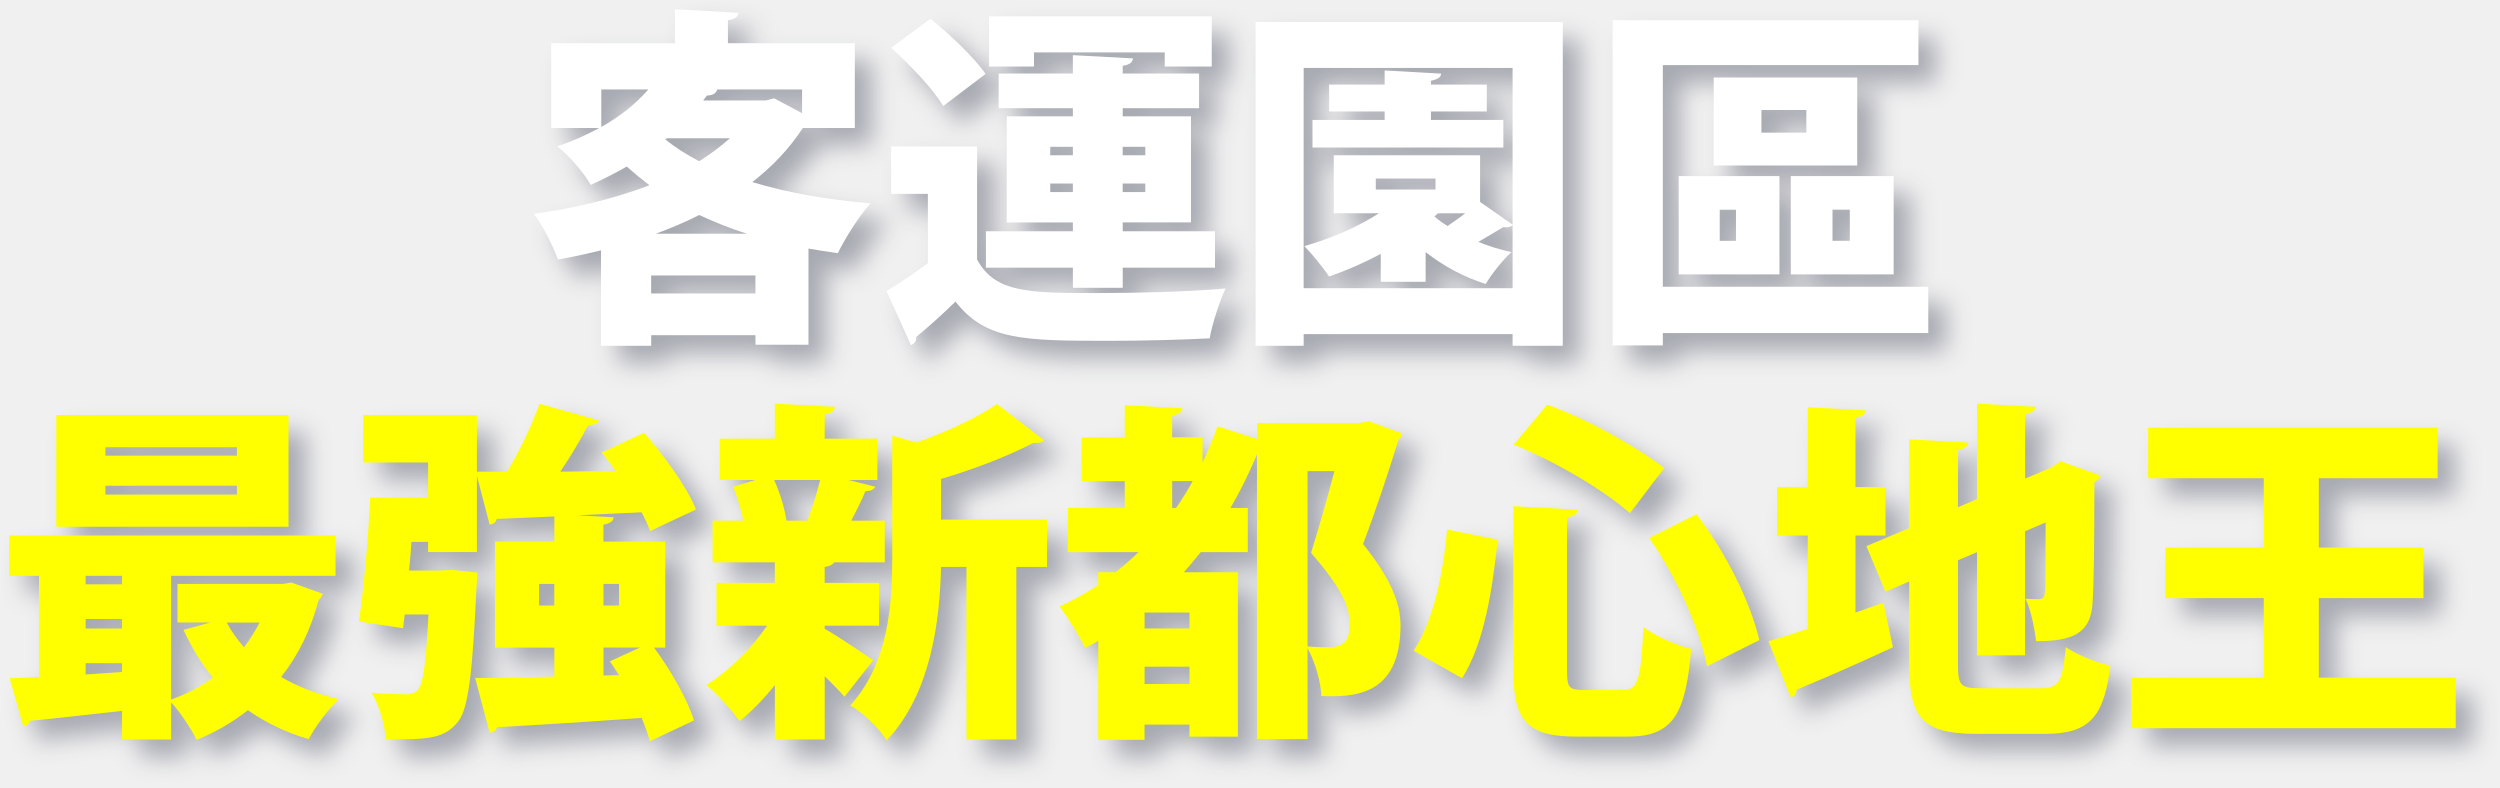
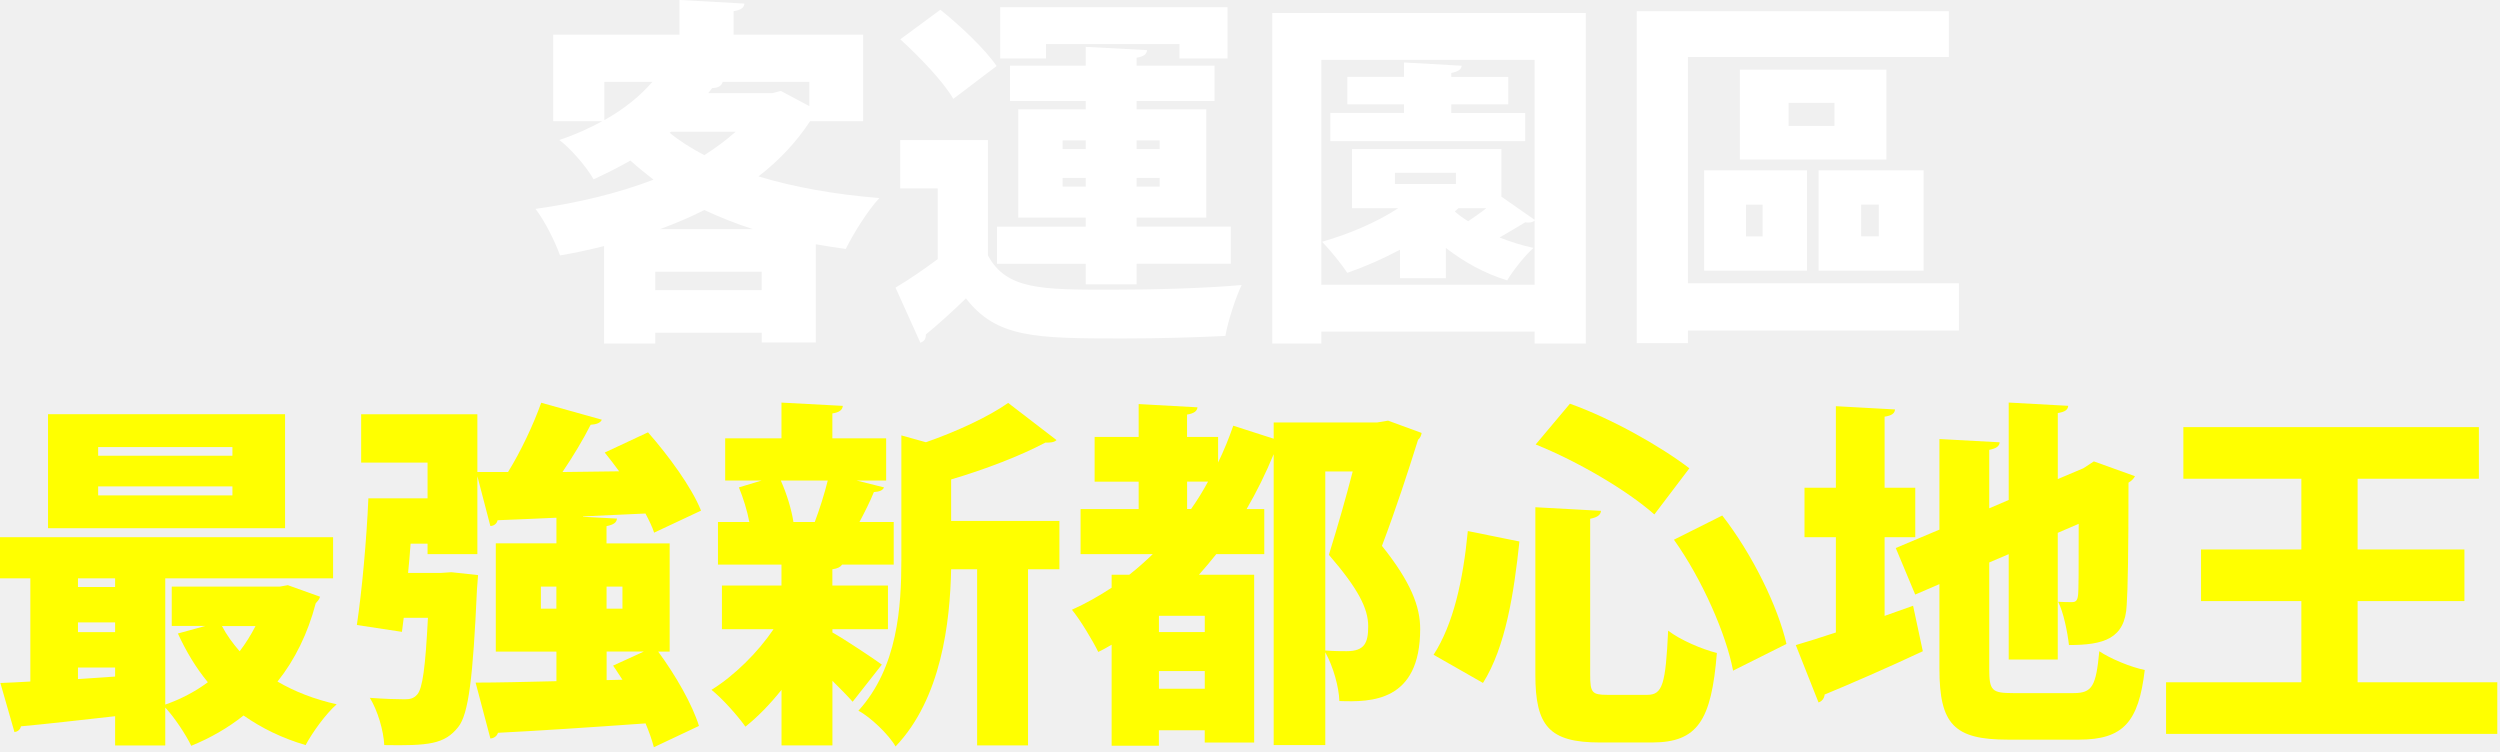
- <svg xmlns="http://www.w3.org/2000/svg" width="540" height="170" viewBox="0 0 540 170" fill="none">
-   <g filter="url(#filter0_d_3_1098)">
-     <path d="M184.63 27.65H173.41C170.51 32.08 166.84 35.97 162.49 39.33C170.05 41.62 178.68 43.15 188.07 43.91C185.63 46.51 182.5 51.55 180.97 54.68C178.83 54.37 176.69 54.07 174.63 53.69V74.46H163.18V72.4H140.66V74.69H129.82V54.07C126.77 54.83 123.64 55.52 120.5 56.05C119.51 53.23 117.22 48.64 115.31 46.2C124.09 44.98 132.72 42.92 140.28 40.02C138.6 38.72 137 37.42 135.39 35.97C133.02 37.34 130.43 38.64 127.6 39.94C126.15 37.34 122.71 33.37 120.35 31.62C123.79 30.48 126.76 29.1 129.44 27.65H119.06V9.33H145.78V2L159.52 2.76C159.44 3.6 158.83 4.13 157.23 4.36V9.33H184.64V27.65H184.63ZM129.88 19.33V27.42C134.23 24.98 137.52 22.23 140.04 19.33H129.88ZM140.65 63.39H163.17V59.5H140.65V63.39ZM161.34 50.49C157.75 49.35 154.32 47.97 151.03 46.44C148.05 47.97 144.92 49.27 141.64 50.49H161.34ZM144.01 29.87L143.7 30.1C145.84 31.86 148.28 33.38 151.03 34.83C153.47 33.3 155.69 31.62 157.67 29.87H144H144.01ZM173.25 24.45V19.33H154.92C154.69 20.17 153.93 20.63 152.71 20.63L151.87 21.7H165.46L167.22 21.24L173.25 24.45Z" fill="white" />
-     <path d="M211.05 31.62V56.05C214.94 63.3 222.35 63.3 237.09 63.3C246.25 63.3 257.09 63 264.73 62.31C263.51 64.83 261.83 69.94 261.29 73.08C255.33 73.39 247.16 73.62 239.53 73.62C220.9 73.62 212.88 73.47 206.39 65.14C203.49 67.97 200.51 70.64 197.91 72.78C197.91 73.77 197.6 74.15 196.76 74.54L191.49 62.86C194.32 61.18 197.45 59.04 200.42 56.83V41.87H192.48V31.64H211.03L211.05 31.62ZM200.97 4.06C205.17 7.42 210.44 12.38 212.88 15.97L203.72 22.92C201.66 19.33 196.62 14.06 192.5 10.32L200.98 4.06H200.97ZM231.74 62.17V57.82H212.96V49.96H231.74V48.05H217.46V25.13H231.74V23.37H215.71V15.89H231.74V11.92L244.72 12.61C244.64 13.45 244.03 13.98 242.51 14.21V15.89H259V23.37H242.51V25.13H257.25V48.04H242.51V49.95H262.44V57.81H242.51V62.16H231.74V62.17ZM223.34 11.32V14.37H213.64V3.53H261.74V14.37H251.58V11.32H223.33H223.34ZM226.85 31.71V33.54H231.74V31.71H226.85ZM226.85 41.48H231.74V39.65H226.85V41.48ZM247.39 31.71H242.5V33.54H247.39V31.71ZM247.39 41.48V39.65H242.5V41.48H247.39Z" fill="white" />
-     <path d="M271.21 4.75H337.56V74.69H326.72V72.17H281.59V74.69H271.21V4.75ZM281.59 62.25H326.72V48.66C326.34 49.04 325.57 49.2 324.73 49.04C323.36 49.88 321.29 51.1 319.31 52.25C321.6 53.17 324.04 53.93 326.49 54.46C324.66 56.06 322.14 59.27 320.92 61.33C316.19 59.88 311.76 57.44 307.94 54.46V60.87H298.24V54.84C294.65 56.75 290.83 58.43 287.09 59.73C285.94 57.97 283.35 54.77 281.75 53.16C287.32 51.56 293.2 49.11 297.86 46.06H288.09V33.54H319.7V43.62L326.72 48.51V14.67H281.59V62.24V62.25ZM324.73 25.9V31.86H283.5V25.9H299.08V24.07H287.09V18.27H299.08V15.22L311.3 15.91C311.22 16.67 310.61 17.13 309.09 17.44V18.28H321.15V24.08H309.09V25.91H324.74L324.73 25.9ZM310.07 40.94V38.57H297.17V40.94H310.07ZM310.6 46.06L309.84 46.75C310.68 47.51 311.67 48.2 312.67 48.81C313.89 47.97 315.27 47.05 316.49 46.06H310.61H310.6Z" fill="white" />
-     <path d="M416.51 61.94V71.94H359.17V74.61H348.33V4.37H414.38V14.06H359.17V61.94H416.51ZM362.6 59.27V38.04H384.36V59.27H362.6ZM401.16 16.74V35.75H370.16V16.74H401.16ZM371.46 45.3V52.02H374.97V45.3H371.46ZM390.17 28.65V23.76H380.47V28.65H390.17ZM409.03 38.04V59.27H386.81V38.04H409.03ZM399.56 52.01V45.29H395.82V52.01H399.56Z" fill="white" />
-     <path d="M62.93 125.83L69.73 128.27C69.5 128.96 69.2 129.19 68.81 129.65C67.13 136.06 64.38 141.64 60.72 146.22C64.38 148.36 68.51 149.96 73.24 151.03C70.95 153.02 68.05 157.06 66.67 159.66C61.71 158.21 57.36 156.07 53.54 153.4C50.26 156 46.59 158.13 42.47 159.81C41.32 157.44 38.96 153.85 36.97 151.72V159.74H26.36V153.55C18.8 154.39 11.55 155.23 6.43 155.69C6.28 156.45 5.67 156.83 5.06 156.91L2.08 146.52C3.91 146.44 6.05 146.37 8.42 146.21V124.37H2V115.67H72.48V124.37H36.97V151.09C40.25 149.95 43.31 148.34 45.98 146.36C43.46 143.31 41.4 139.87 39.64 136.05L45.44 134.45H38.34V126.13H61.17L62.93 125.82V125.83ZM62.32 89.64V113.77H12.16V89.64H62.32ZM26.36 124.38H18.5V126.21H26.36V124.38ZM18.5 133.7V135.76H26.36V133.7H18.5ZM18.5 145.69L26.36 145.16V143.25H18.5V145.69ZM51.18 98.43V96.6H22.77V98.43H51.17H51.18ZM51.18 106.83V104.92H22.77V106.83H51.17H51.18ZM48.97 134.47C49.96 136.38 51.26 138.14 52.71 139.81C54.01 138.13 55.08 136.37 56.07 134.47H48.97Z" fill="#FFFF00" />
-     <path d="M143.71 139.88H141.27C144.93 144.84 148.52 151.1 149.9 155.61L140.36 160.11C139.98 158.66 139.37 156.9 138.6 155.07C126.92 155.91 115.24 156.67 107.37 157.06C107.14 157.82 106.45 158.21 105.77 158.28L102.64 146.44C107.22 146.44 113.18 146.29 119.74 146.14V139.88H106.91V116.97H119.74V111.55C115.08 111.78 110.81 111.93 107.29 112.08C107.14 112.84 106.45 113.3 105.76 113.3L103.01 102.76V119.25H92.47V117.04H88.88C88.73 119.1 88.57 121.16 88.35 123.23H95.3L97.51 123.08L103.16 123.69L102.93 126.67C102.09 145.3 101.17 153.09 98.96 155.84C96.06 159.51 92.62 159.81 83.31 159.66C83.16 156.61 81.94 152.41 80.26 149.66C83.24 149.89 86.14 149.97 87.59 149.97C88.74 149.97 89.5 149.82 90.26 148.98C91.41 147.76 92.02 143.18 92.55 132.72H87.43L87.05 135.7L77.51 134.25C78.58 127.15 79.57 116.23 79.95 107.45H92.47V99.89H78.42V89.66H103.01V101.88H109.5C112.25 97.45 114.92 91.72 116.52 87.22L129.35 90.81C129.04 91.5 128.21 91.8 126.98 91.88C125.45 94.93 123.24 98.6 121.02 101.88L133.01 101.73C132.02 100.36 130.95 98.98 129.96 97.76L139.12 93.48C143.47 98.44 148.36 105.09 150.34 110.05L140.41 114.71C140.03 113.49 139.34 112.11 138.58 110.66C134.15 110.89 129.65 111.04 125.37 111.27V111.35L132.55 111.73C132.47 112.57 131.86 113.03 130.34 113.33V116.99H143.7V139.9L143.71 139.88ZM116.45 130.79H119.73V126.13H116.45V130.79ZM133.71 126.13H130.35V130.79H133.71V126.13ZM130.35 145.91L133.71 145.83C133.02 144.84 132.41 143.77 131.73 142.85L138.22 139.87H130.36V145.9L130.35 145.91Z" fill="#FFFF00" />
-     <path d="M178.14 135.14V135.83C180.51 137.13 186.92 141.4 188.6 142.63L182.42 150.49C181.35 149.27 179.75 147.67 178.14 146.06V159.73H167.37V147.97C164.93 151.02 162.33 153.7 159.73 155.76C158.05 153.39 154.84 149.8 152.55 147.97C157.36 144.99 162.32 140.11 165.68 135.14H154.76V125.9H167.36V121.47H153.92V112.46H160.56C160.1 110.02 159.26 107.34 158.35 105.13L163.16 103.68H155.45V94.75H167.36V87.19L180.34 87.88C180.26 88.72 179.65 89.25 178.13 89.48V94.75H189.51V103.68H183.25L189.05 105.13C188.82 105.74 188.13 106.05 186.91 106.12C186.15 108.03 185 110.32 183.86 112.46H191.11V121.47H180.19C179.88 121.93 179.27 122.31 178.13 122.46V125.9H189.89V135.14H178.13H178.14ZM174.4 112.46C175.39 109.86 176.46 106.5 177.15 103.68H167.22C168.52 106.58 169.51 109.94 169.89 112.46H174.39H174.4ZM226.17 112.23V122.46H219.53V159.72H208.76V122.46H203.26C203.03 133.68 201.2 149.79 191.5 159.95C190.13 157.51 186.16 153.69 183.64 152.39C191.96 143.23 192.73 130.48 192.73 120.32V94.13L197.92 95.58C204.49 93.29 211.21 90.16 215.33 87.26L225.56 95.12C225.03 95.66 224.11 95.66 223.19 95.66C218 98.41 210.52 101.31 203.26 103.45V112.23H226.17Z" fill="#FFFF00" />
-     <path d="M295.72 91.01L302.82 93.61C302.74 94.14 302.51 94.68 302.06 95.06C300 101.63 297.48 109.42 294.42 117.51C300.6 125.22 302.51 130.41 302.51 135.07C302.51 150.57 292.05 150.57 285.41 150.34C285.33 147.44 284.11 143.01 282.43 140.03V159.65H271.51V98.11C269.83 102.16 267.92 106.05 265.78 109.72H269.52V119.26H259.36C258.14 120.79 256.92 122.24 255.7 123.61H267.38V159.12H256.92V156.52H247.22V159.8H237.22V138.42C236.3 138.95 235.39 139.49 234.39 139.95C233.24 137.58 230.57 133.15 228.82 131.02C231.72 129.72 234.55 128.12 237.22 126.36V123.61H240.96C242.72 122.24 244.32 120.79 245.92 119.26H230.65V109.72H242.94V103.92H233.62V94.45H242.94V87.5L255.39 88.19C255.31 88.95 254.7 89.49 253.18 89.72V94.45H259.75V99.87C260.97 97.35 262.04 94.75 262.96 92.08L271.51 94.83V91.39H293.42L295.71 91.01H295.72ZM256.93 135.75V132.31H247.23V135.75H256.93ZM247.23 147.74H256.93V144H247.23V147.74ZM253.19 109.71H254.03C255.33 107.88 256.55 105.89 257.62 103.91H253.19V109.71ZM282.43 101.77V139.64C284.26 139.79 285.87 139.79 286.93 139.79C290.75 139.79 291.51 138.03 291.51 134.52C291.51 130.78 289.45 126.65 283.19 119.4C285.18 112.99 286.85 107.11 288.23 101.76H282.43V101.77Z" fill="#FFFF00" />
-     <path d="M305.34 140.56C309.54 134.07 311.6 124.76 312.59 114.37L323.51 116.58C322.36 127.42 320.61 138.88 315.8 146.51L305.34 140.55V140.56ZM326.87 109.33L340.77 110.09C340.69 110.93 340.08 111.46 338.48 111.77V144.75C338.48 148.57 338.86 149.03 342.15 149.03H350.55C353.83 149.03 354.44 146.74 354.98 135.44C357.5 137.42 362.23 139.41 365.29 140.17C364.14 154.45 361.24 159.11 351.55 159.11H340.55C329.78 159.11 326.88 155.6 326.88 144.75V109.32L326.87 109.33ZM352.07 110.86C346.27 105.74 335.88 99.64 326.95 96.05L334.2 87.42C343.13 90.63 353.37 96.43 359.47 101.09L352.06 110.86H352.07ZM368.72 143.92C367.27 136.21 362.15 124.53 356.2 116.2L366.43 111.08C372.84 119.33 378.19 130.32 380.02 138.26L368.72 143.91V143.92Z" fill="#FFFF00" />
-     <path d="M400.78 132.32L406.81 130.18L408.87 139.8C401.39 143.31 393.45 146.75 388.1 148.96C388.02 149.8 387.49 150.41 386.8 150.64L381.99 138.5C384.36 137.81 387.26 136.9 390.47 135.83V115.67H383.83V105.21H390.47V87.95L402.99 88.64C402.91 89.48 402.3 89.94 400.78 90.17V105.21H407.27V115.67H400.78V132.32ZM422.92 143.47C422.92 148.13 423.45 148.66 427.96 148.66H440.79C444.76 148.66 445.52 147.13 446.21 139.8C448.58 141.4 452.85 143.16 455.83 143.77C454.53 154.77 451.32 158.51 441.86 158.51H426.89C415.51 158.51 412.38 155.3 412.38 143.47V125.6L407.26 127.81L403.14 117.96L412.38 114.07V94.9L425.13 95.59C425.05 96.43 424.44 96.89 422.92 97.19V109.56L427.04 107.8V87.18L439.64 87.87C439.56 88.71 438.95 89.17 437.43 89.4V103.37L442.85 101.08L445.06 99.63L453.76 102.76C453.53 103.22 453.07 103.75 452.39 104.13C452.39 118.87 452.24 126.81 452.01 130.01C451.7 137.19 447.12 138.49 439.79 138.49C439.48 135.74 438.64 131.54 437.5 129.33C438.49 129.41 439.79 129.41 440.4 129.41C441.16 129.41 441.55 129.18 441.7 128.04C441.85 127.12 441.85 122.77 441.85 112.84L437.42 114.75V141.55H427.04V119.26L422.92 121.02V143.47Z" fill="#FFFF00" />
-     <path d="M500.88 146.37H530.43V157.29H460.34V146.37H488.97V129.19H467.74V118.27H488.97V103.3H464V92.38H526.53V103.3H500.87V118.27H523.47V129.19H500.87V146.37H500.88Z" fill="#FFFF00" />
-   </g>
-   <defs>
-     <filter id="filter0_d_3_1098" x="0.42" y="0.42" width="538.95" height="168.63" filterUnits="userSpaceOnUse" color-interpolation-filters="sRGB">
-       <feFlood flood-opacity="0" result="BackgroundImageFix" />
-       <feColorMatrix in="SourceAlpha" type="matrix" values="0 0 0 0 0 0 0 0 0 0 0 0 0 0 0 0 0 0 127 0" result="hardAlpha" />
-       <feOffset dx="3.68" dy="3.68" />
-       <feGaussianBlur stdDeviation="2.63" />
-       <feColorMatrix type="matrix" values="0 0 0 0 0.102 0 0 0 0 0.125 0 0 0 0 0.22 0 0 0 0.34 0" />
-       <feBlend mode="normal" in2="BackgroundImageFix" result="effect1_dropShadow_3_1098" />
-       <feBlend mode="normal" in="SourceGraphic" in2="effect1_dropShadow_3_1098" result="shape" />
-     </filter>
-   </defs>
+ <svg xmlns="http://www.w3.org/2000/svg" width="529" height="159" viewBox="0 0 529 159" fill="none">
+   <path d="M182.63 25.65H171.41C168.51 30.08 164.84 33.97 160.49 37.33C168.05 39.62 176.68 41.15 186.07 41.91C183.63 44.51 180.5 49.55 178.97 52.68C176.83 52.37 174.69 52.07 172.63 51.69V72.46H161.18V70.4H138.66V72.69H127.82V52.07C124.77 52.83 121.64 53.52 118.5 54.05C117.51 51.23 115.22 46.64 113.31 44.2C122.09 42.98 130.72 40.92 138.28 38.02C136.6 36.72 135 35.42 133.39 33.97C131.02 35.34 128.43 36.64 125.6 37.94C124.15 35.34 120.71 31.37 118.35 29.62C121.79 28.48 124.76 27.1 127.44 25.65H117.06V7.33H143.78V0L157.52 0.76C157.44 1.6 156.83 2.13 155.23 2.36V7.33H182.64V25.65H182.63ZM127.88 17.33V25.42C132.23 22.98 135.52 20.23 138.04 17.33H127.88ZM138.65 61.39H161.17V57.5H138.65V61.39ZM159.34 48.49C155.75 47.35 152.32 45.97 149.03 44.44C146.05 45.97 142.92 47.27 139.64 48.49H159.34ZM142.01 27.87L141.7 28.1C143.84 29.86 146.28 31.38 149.03 32.83C151.47 31.3 153.69 29.62 155.67 27.87H142H142.01ZM171.25 22.45V17.33H152.92C152.69 18.17 151.93 18.63 150.71 18.63L149.87 19.7H163.46L165.22 19.24L171.25 22.45Z" fill="white" />
+   <path d="M209.05 29.62V54.05C212.94 61.3 220.35 61.3 235.09 61.3C244.25 61.3 255.09 61 262.73 60.31C261.51 62.83 259.83 67.94 259.29 71.08C253.33 71.39 245.16 71.62 237.53 71.62C218.9 71.62 210.88 71.47 204.39 63.14C201.49 65.97 198.51 68.64 195.91 70.78C195.91 71.77 195.6 72.15 194.76 72.54L189.49 60.86C192.32 59.18 195.45 57.04 198.42 54.83V39.87H190.48V29.64H209.03L209.05 29.62ZM198.97 2.06C203.17 5.42 208.44 10.38 210.88 13.97L201.72 20.92C199.66 17.33 194.62 12.06 190.5 8.32L198.98 2.06H198.97ZM229.74 60.17V55.82H210.96V47.96H229.74V46.05H215.46V23.13H229.74V21.37H213.71V13.89H229.74V9.92L242.72 10.61C242.64 11.45 242.03 11.98 240.51 12.21V13.89H257V21.37H240.51V23.13H255.25V46.04H240.51V47.95H260.44V55.81H240.51V60.16H229.74V60.17ZM221.34 9.32V12.37H211.64V1.53H259.74V12.37H249.58V9.32H221.33H221.34ZM224.85 29.71V31.54H229.74V29.71H224.85ZM224.85 39.48H229.74V37.65H224.85V39.48ZM245.39 29.71H240.5V31.54H245.39V29.71ZM245.39 39.48V37.65H240.5V39.48H245.39Z" fill="white" />
+   <path d="M269.21 2.75H335.56V72.69H324.72V70.17H279.59V72.69H269.21V2.75ZM279.59 60.25H324.72V46.66C324.34 47.04 323.57 47.2 322.73 47.04C321.36 47.88 319.29 49.1 317.31 50.25C319.6 51.17 322.04 51.93 324.49 52.46C322.66 54.06 320.14 57.27 318.92 59.33C314.19 57.88 309.76 55.44 305.94 52.46V58.87H296.24V52.84C292.65 54.75 288.83 56.43 285.09 57.73C283.94 55.97 281.35 52.77 279.75 51.16C285.32 49.56 291.2 47.11 295.86 44.06H286.09V31.54H317.7V41.62L324.72 46.51V12.67H279.59V60.24V60.25ZM322.73 23.9V29.86H281.5V23.9H297.08V22.07H285.09V16.27H297.08V13.22L309.3 13.91C309.22 14.67 308.61 15.13 307.09 15.44V16.28H319.15V22.08H307.09V23.91H322.74L322.73 23.9ZM308.07 38.94V36.57H295.17V38.94H308.07ZM308.6 44.06L307.84 44.75C308.68 45.51 309.67 46.2 310.67 46.81C311.89 45.97 313.27 45.05 314.49 44.06H308.61H308.6Z" fill="white" />
+   <path d="M414.51 59.94V69.94H357.17V72.61H346.33V2.37H412.38V12.06H357.17V59.94H414.51ZM360.6 57.27V36.04H382.36V57.27H360.6ZM399.16 14.74V33.75H368.16V14.74H399.16ZM369.46 43.3V50.02H372.97V43.3H369.46ZM388.17 26.65V21.76H378.47V26.65H388.17ZM407.03 36.04V57.27H384.81V36.04H407.03ZM397.56 50.01V43.29H393.82V50.01H397.56Z" fill="white" />
+   <path d="M60.93 123.83L67.73 126.27C67.5 126.96 67.2 127.19 66.81 127.65C65.13 134.06 62.38 139.64 58.72 144.22C62.38 146.36 66.51 147.96 71.24 149.03C68.95 151.02 66.05 155.06 64.67 157.66C59.71 156.21 55.36 154.07 51.54 151.4C48.26 154 44.59 156.13 40.47 157.81C39.32 155.44 36.96 151.85 34.97 149.72V157.74H24.36V151.55C16.8 152.39 9.55 153.23 4.43 153.69C4.28 154.45 3.67 154.83 3.06 154.91L0.08 144.52C1.91 144.44 4.05 144.37 6.42 144.21V122.37H0V113.67H70.48V122.37H34.97V149.09C38.25 147.95 41.31 146.34 43.98 144.36C41.46 141.31 39.4 137.87 37.64 134.05L43.44 132.45H36.34V124.13H59.17L60.93 123.82V123.83ZM60.32 87.64V111.77H10.16V87.64H60.32ZM24.36 122.38H16.5V124.21H24.36V122.38ZM16.5 131.7V133.76H24.36V131.7H16.5ZM16.5 143.69L24.36 143.16V141.25H16.5V143.69ZM49.18 96.43V94.6H20.77V96.43H49.17H49.18ZM49.18 104.83V102.92H20.77V104.83H49.17H49.18ZM46.97 132.47C47.96 134.38 49.26 136.14 50.71 137.81C52.01 136.13 53.08 134.37 54.07 132.47H46.97Z" fill="#FFFF00" />
+   <path d="M141.71 137.88H139.27C142.93 142.84 146.52 149.1 147.9 153.61L138.36 158.11C137.98 156.66 137.37 154.9 136.6 153.07C124.92 153.91 113.24 154.67 105.37 155.06C105.14 155.82 104.45 156.21 103.77 156.28L100.64 144.44C105.22 144.44 111.18 144.29 117.74 144.14V137.88H104.91V114.97H117.74V109.55C113.08 109.78 108.81 109.93 105.29 110.08C105.14 110.84 104.45 111.3 103.76 111.3L101.01 100.76V117.25H90.47V115.04H86.88C86.73 117.1 86.57 119.16 86.35 121.23H93.3L95.51 121.08L101.16 121.69L100.93 124.67C100.09 143.3 99.17 151.09 96.96 153.84C94.06 157.51 90.62 157.81 81.31 157.66C81.16 154.61 79.94 150.41 78.26 147.66C81.24 147.89 84.14 147.97 85.59 147.97C86.74 147.97 87.5 147.82 88.26 146.98C89.41 145.76 90.02 141.18 90.55 130.72H85.43L85.05 133.7L75.51 132.25C76.58 125.15 77.57 114.23 77.95 105.45H90.47V97.89H76.42V87.66H101.01V99.88H107.5C110.25 95.45 112.92 89.72 114.52 85.22L127.35 88.81C127.04 89.5 126.21 89.8 124.98 89.88C123.45 92.93 121.24 96.6 119.02 99.88L131.01 99.73C130.02 98.36 128.95 96.98 127.96 95.76L137.12 91.48C141.47 96.44 146.36 103.09 148.34 108.05L138.41 112.71C138.03 111.49 137.34 110.11 136.58 108.66C132.15 108.89 127.65 109.04 123.37 109.27V109.35L130.55 109.73C130.47 110.57 129.86 111.03 128.34 111.33V114.99H141.7V137.9L141.71 137.88ZM114.45 128.79H117.73V124.13H114.45V128.79ZM131.71 124.13H128.35V128.79H131.71V124.13ZM128.35 143.91L131.71 143.83C131.02 142.84 130.41 141.77 129.73 140.85L136.22 137.87H128.36V143.9L128.35 143.91Z" fill="#FFFF00" />
+   <path d="M176.14 133.14V133.83C178.51 135.13 184.92 139.4 186.6 140.63L180.42 148.49C179.35 147.27 177.75 145.67 176.14 144.06V157.73H165.37V145.97C162.93 149.02 160.33 151.7 157.73 153.76C156.05 151.39 152.84 147.8 150.55 145.97C155.36 142.99 160.32 138.11 163.68 133.14H152.76V123.9H165.36V119.47H151.92V110.46H158.56C158.1 108.02 157.26 105.34 156.35 103.13L161.16 101.68H153.45V92.75H165.36V85.19L178.34 85.88C178.26 86.72 177.65 87.25 176.13 87.48V92.75H187.51V101.68H181.25L187.05 103.13C186.82 103.74 186.13 104.05 184.91 104.12C184.15 106.03 183 108.32 181.86 110.46H189.11V119.47H178.19C177.88 119.93 177.27 120.31 176.13 120.46V123.9H187.89V133.14H176.13H176.14ZM172.4 110.46C173.39 107.86 174.46 104.5 175.15 101.68H165.22C166.52 104.58 167.51 107.94 167.89 110.46H172.39H172.4ZM224.17 110.23V120.46H217.53V157.72H206.76V120.46H201.26C201.03 131.68 199.2 147.79 189.5 157.95C188.13 155.51 184.16 151.69 181.64 150.39C189.96 141.23 190.73 128.48 190.73 118.32V92.13L195.92 93.58C202.49 91.29 209.21 88.16 213.33 85.26L223.56 93.12C223.03 93.66 222.11 93.66 221.19 93.66C216 96.41 208.52 99.31 201.26 101.45V110.23H224.17Z" fill="#FFFF00" />
+   <path d="M293.72 89.01L300.82 91.61C300.74 92.14 300.51 92.68 300.06 93.06C298 99.63 295.48 107.42 292.42 115.51C298.6 123.22 300.51 128.41 300.51 133.07C300.51 148.57 290.05 148.57 283.41 148.34C283.33 145.44 282.11 141.01 280.43 138.03V157.65H269.51V96.11C267.83 100.16 265.92 104.05 263.78 107.72H267.52V117.26H257.36C256.14 118.79 254.92 120.24 253.7 121.61H265.38V157.12H254.92V154.52H245.22V157.8H235.22V136.42C234.3 136.95 233.39 137.49 232.39 137.95C231.24 135.58 228.57 131.15 226.82 129.02C229.72 127.72 232.55 126.12 235.22 124.36V121.61H238.96C240.72 120.24 242.32 118.79 243.92 117.26H228.65V107.72H240.94V101.92H231.62V92.45H240.94V85.5L253.39 86.19C253.31 86.95 252.7 87.49 251.18 87.72V92.45H257.75V97.87C258.97 95.35 260.04 92.75 260.96 90.08L269.51 92.83V89.39H291.42L293.71 89.01H293.72ZM254.93 133.75V130.31H245.23V133.75H254.93ZM245.23 145.74H254.93V142H245.23V145.74ZM251.19 107.71H252.03C253.33 105.88 254.55 103.89 255.62 101.91H251.19V107.71ZM280.43 99.77V137.64C282.26 137.79 283.87 137.79 284.93 137.79C288.75 137.79 289.51 136.03 289.51 132.52C289.51 128.78 287.45 124.65 281.19 117.4C283.18 110.99 284.85 105.11 286.23 99.76H280.43V99.77Z" fill="#FFFF00" />
+   <path d="M303.34 138.56C307.54 132.07 309.6 122.76 310.59 112.37L321.51 114.58C320.36 125.42 318.61 136.88 313.8 144.51L303.34 138.55V138.56ZM324.87 107.33L338.77 108.09C338.69 108.93 338.08 109.46 336.48 109.77V142.75C336.48 146.57 336.86 147.03 340.15 147.03H348.55C351.83 147.03 352.44 144.74 352.98 133.44C355.5 135.42 360.23 137.41 363.29 138.17C362.14 152.45 359.24 157.11 349.55 157.11H338.55C327.78 157.11 324.88 153.6 324.88 142.75V107.32L324.87 107.33ZM350.07 108.86C344.27 103.74 333.88 97.64 324.95 94.05L332.2 85.42C341.13 88.63 351.37 94.43 357.47 99.09L350.06 108.86H350.07ZM366.72 141.92C365.27 134.21 360.15 122.53 354.2 114.2L364.43 109.08C370.84 117.33 376.19 128.32 378.02 136.26L366.72 141.91V141.92Z" fill="#FFFF00" />
+   <path d="M398.78 130.32L404.81 128.18L406.87 137.8C399.39 141.31 391.45 144.75 386.1 146.96C386.02 147.8 385.49 148.41 384.8 148.64L379.99 136.5C382.36 135.81 385.26 134.9 388.47 133.83V113.67H381.83V103.21H388.47V85.95L400.99 86.64C400.91 87.48 400.3 87.94 398.78 88.17V103.21H405.27V113.67H398.78V130.32ZM420.92 141.47C420.92 146.13 421.45 146.66 425.96 146.66H438.79C442.76 146.66 443.52 145.13 444.21 137.8C446.58 139.4 450.85 141.16 453.83 141.77C452.53 152.77 449.32 156.51 439.86 156.51H424.89C413.51 156.51 410.38 153.3 410.38 141.47V123.6L405.26 125.81L401.14 115.96L410.38 112.07V92.9L423.13 93.59C423.05 94.43 422.44 94.89 420.92 95.19V107.56L425.04 105.8V85.18L437.64 85.87C437.56 86.71 436.95 87.17 435.43 87.4V101.37L440.85 99.08L443.06 97.63L451.76 100.76C451.53 101.22 451.07 101.75 450.39 102.13C450.39 116.87 450.24 124.81 450.01 128.01C449.7 135.19 445.12 136.49 437.79 136.49C437.48 133.74 436.64 129.54 435.5 127.33C436.49 127.41 437.79 127.41 438.4 127.41C439.16 127.41 439.55 127.18 439.7 126.04C439.85 125.12 439.85 120.77 439.85 110.84L435.42 112.75V139.55H425.04V117.26L420.92 119.02V141.47Z" fill="#FFFF00" />
+   <path d="M498.88 144.37H528.43V155.29H458.34V144.37H486.97V127.19H465.74V116.27H486.97V101.3H462V90.38H524.53V101.3H498.87V116.27H521.47V127.19H498.87V144.37H498.88Z" fill="#FFFF00" />
</svg>
